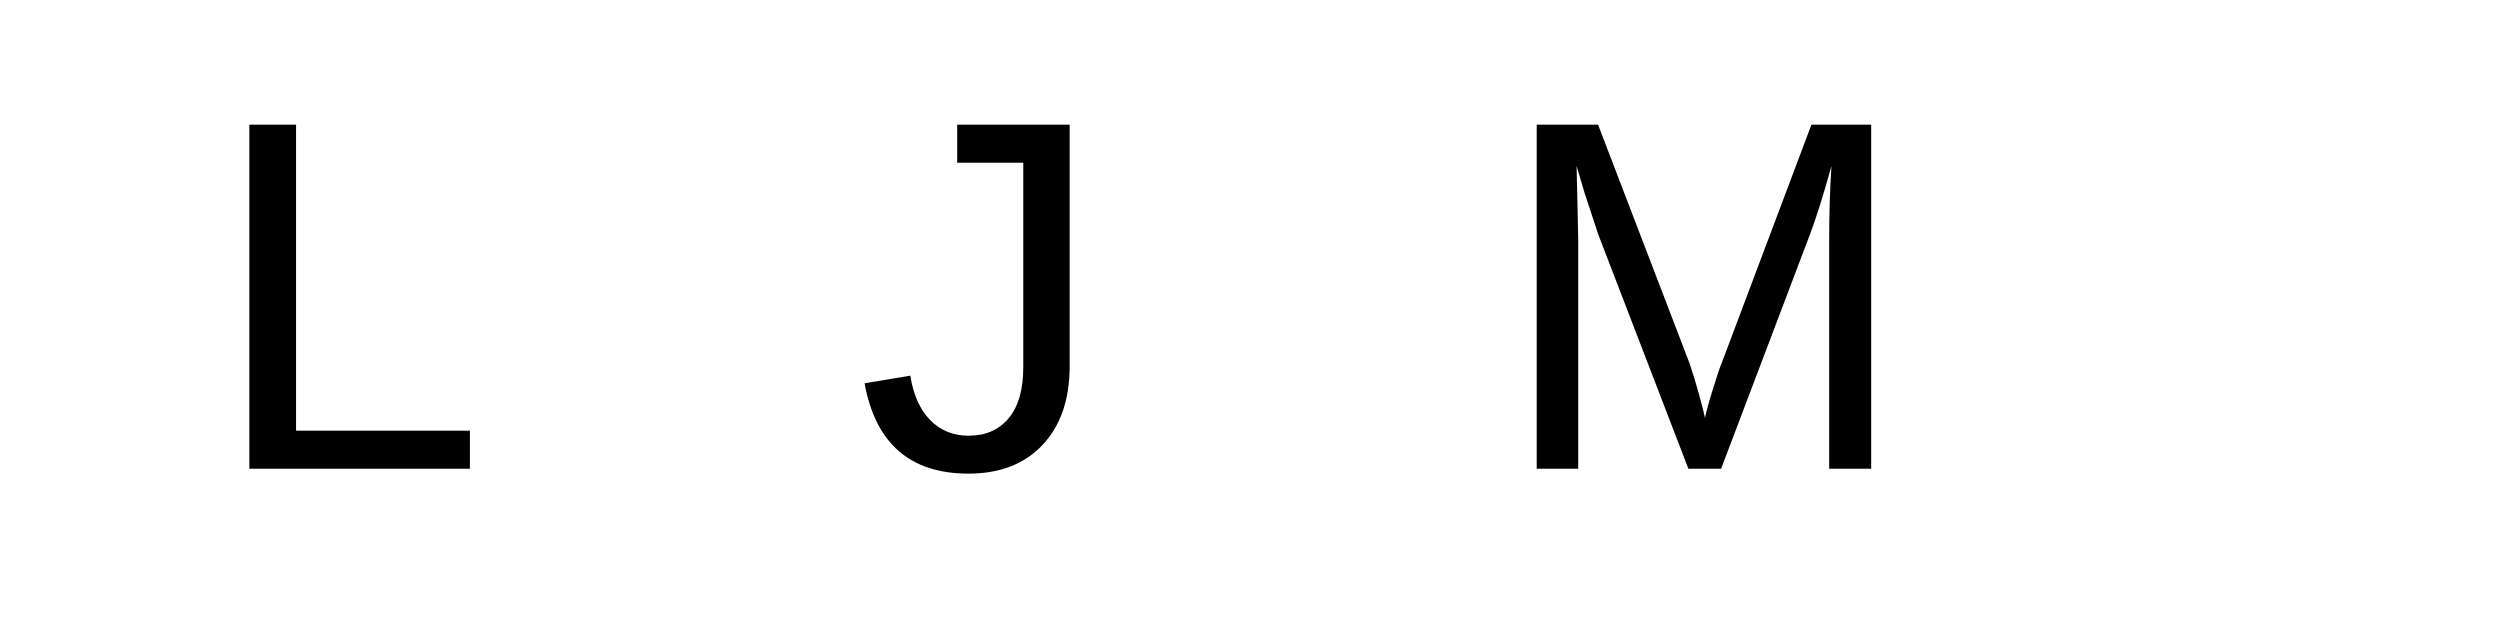
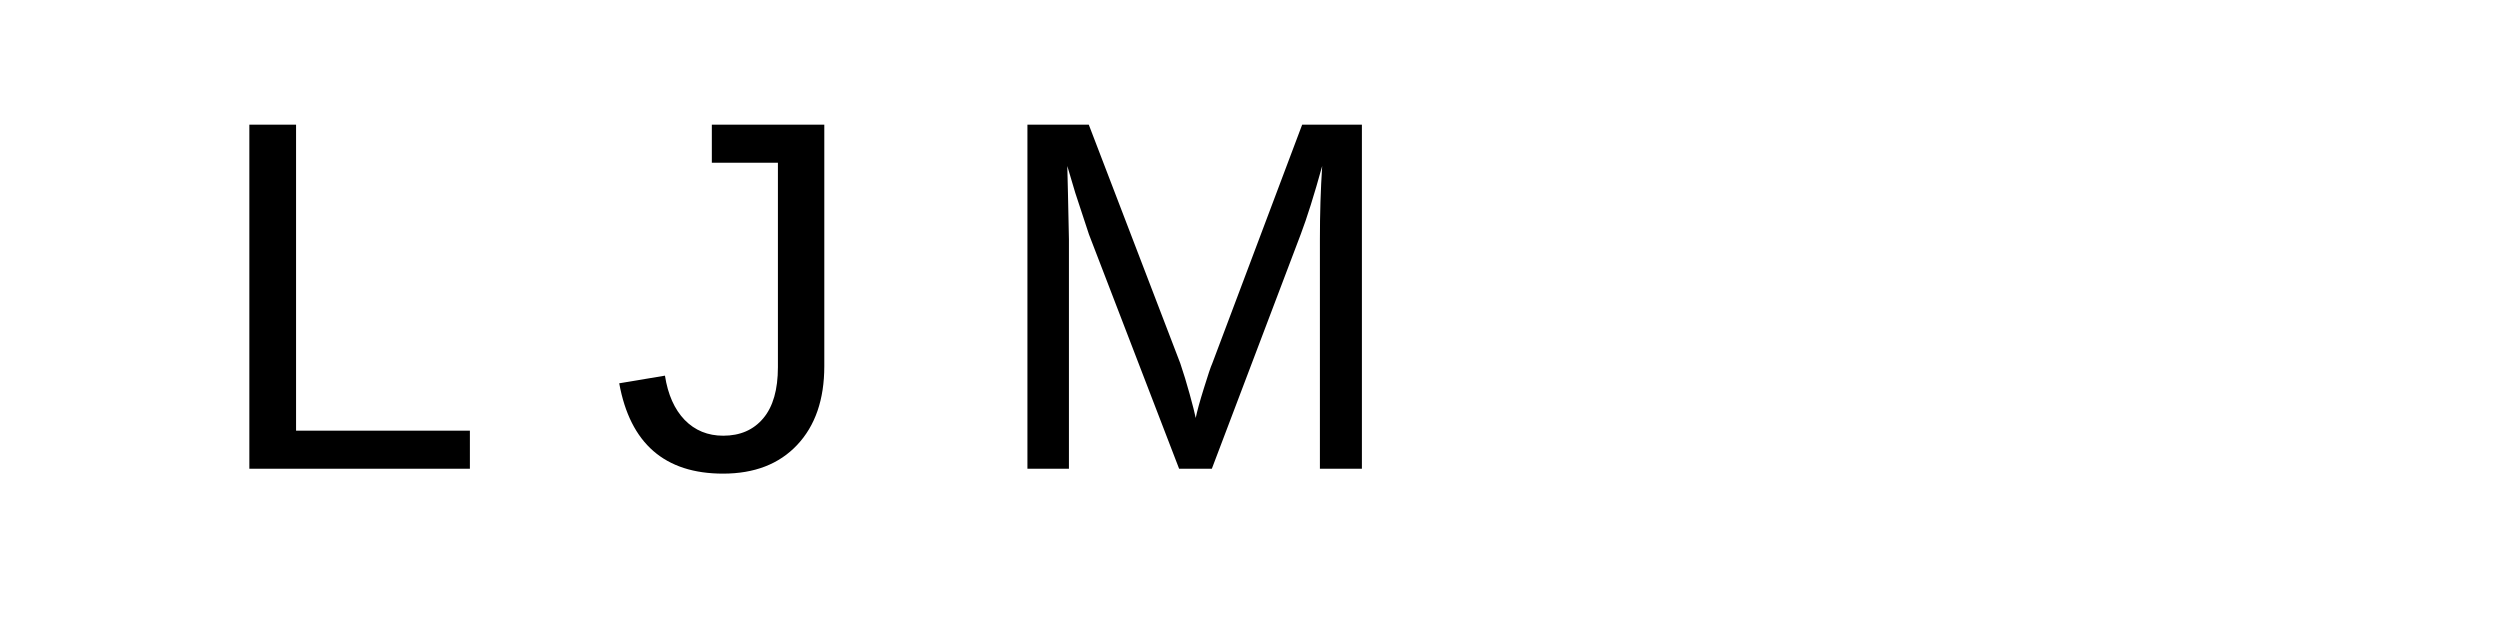
<svg xmlns="http://www.w3.org/2000/svg" width="240" height="60" viewBox="0 0 240 60">
  <style>
    .text {
      font-family: "Helvetica Neue", Arial, sans-serif;
      font-size: 48px;
      fill: black;
      font-weight: 300;
      letter-spacing: 12px;
    }
  </style>
-   <text x="20" y="45" class="text">L J M</text>
+   <text x="20" y="45" class="text">LJM</text>
</svg>
